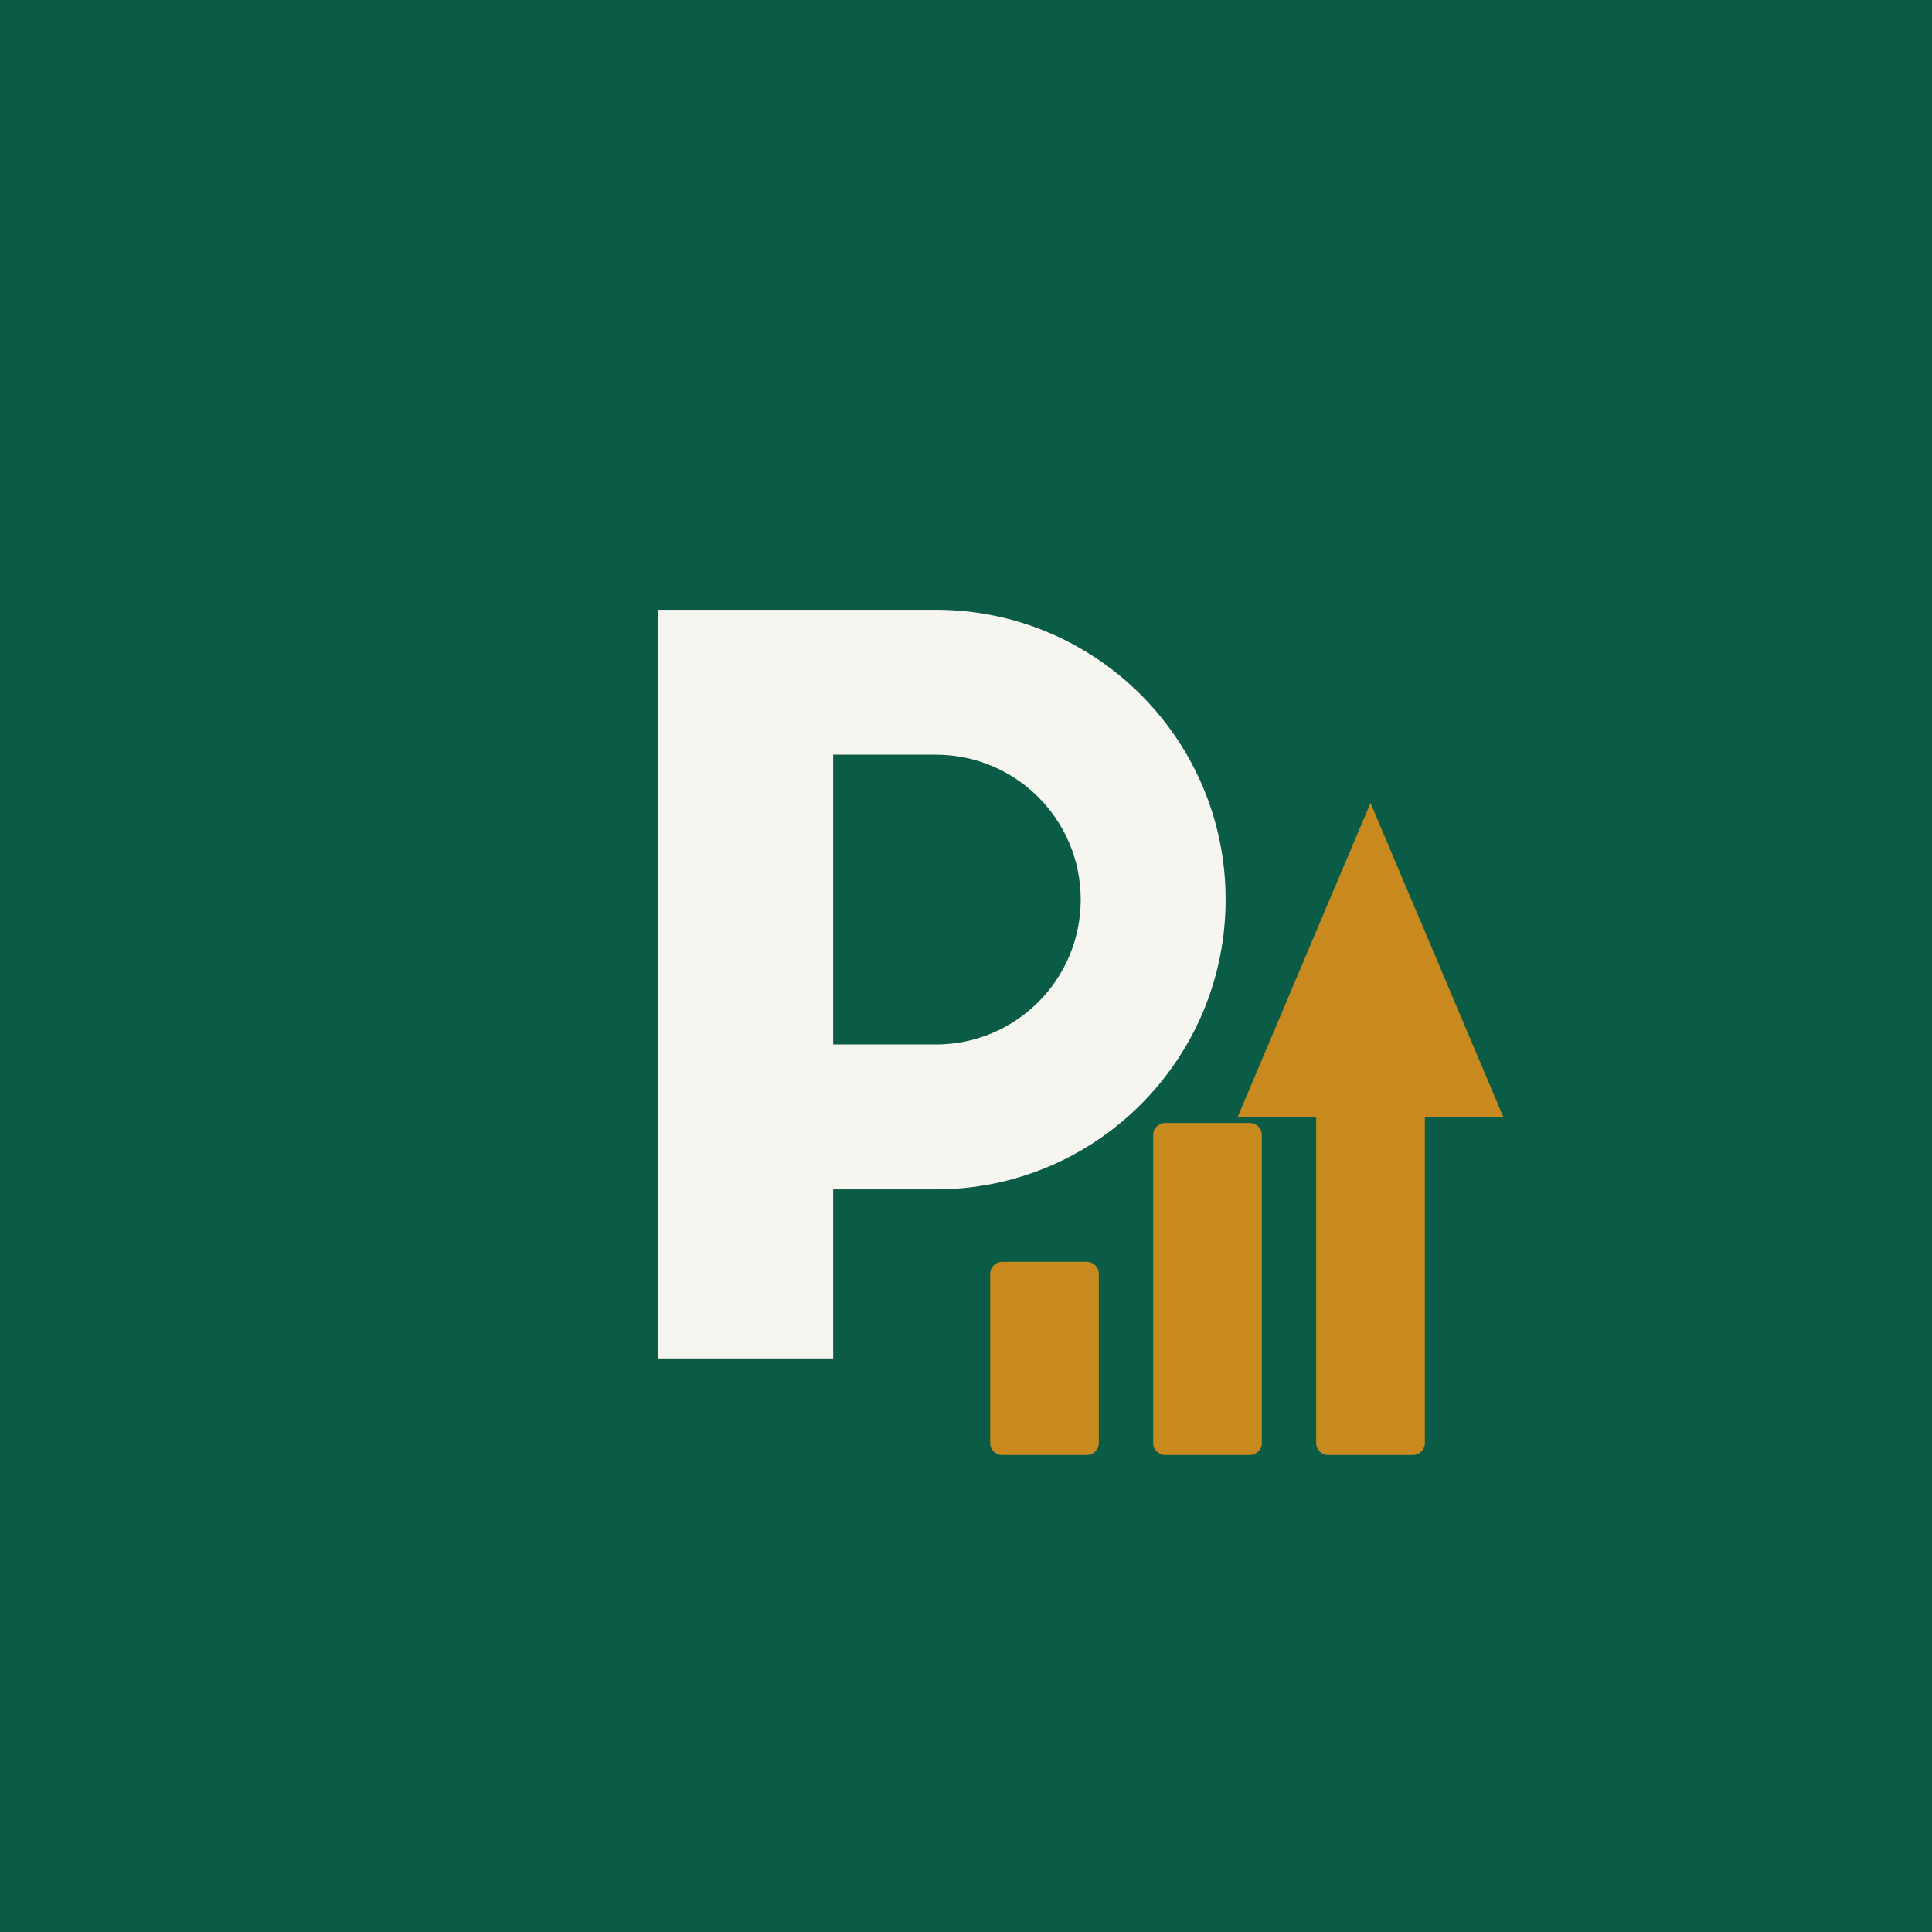
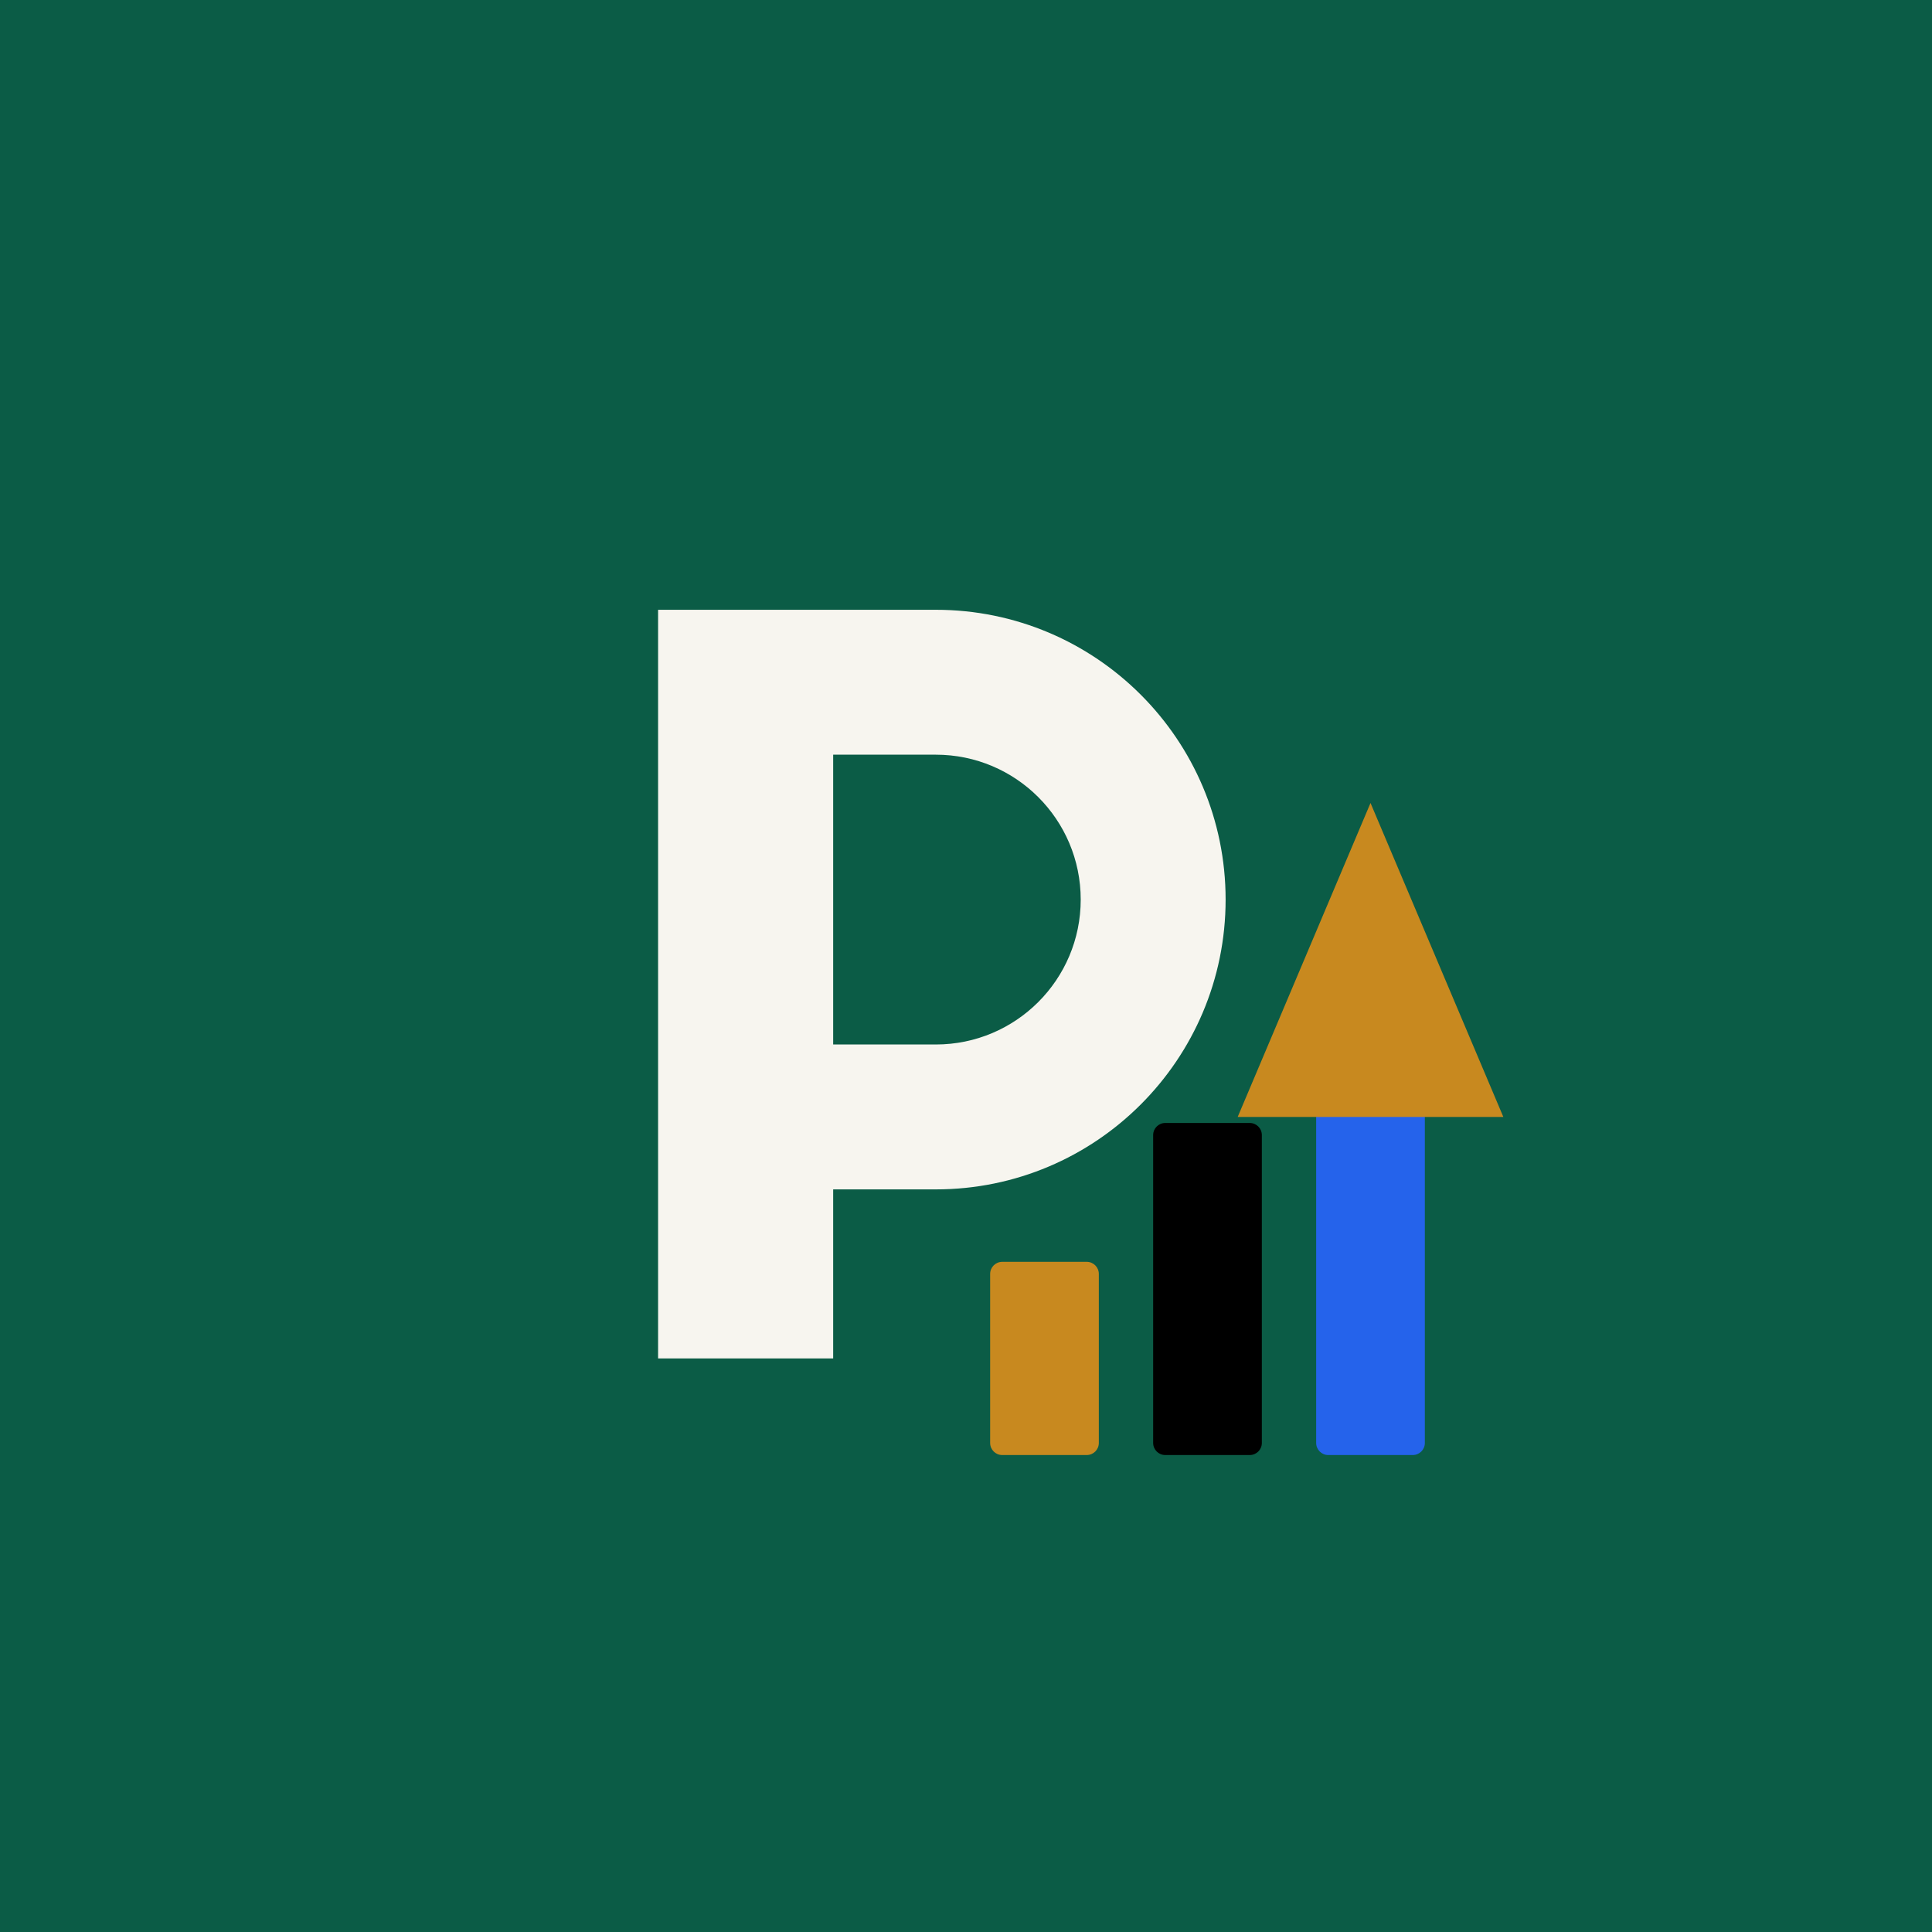
<svg xmlns="http://www.w3.org/2000/svg" viewBox="0 0 512 512" width="512" height="512" role="img" aria-label="Pusha">
  <rect width="512" height="512" rx="0" fill="#0b5c46" />
  <g transform="translate(256 256) scale(0.8) translate(-256 -256)">
    <g transform="translate(-22 6)">
      <path fill-rule="evenodd" d="M176 132H268a96 96 0 0 1 0 192H234V380H176Z M234 180H268a48 48 0 0 1 0 96H234Z" fill="#f7f5ef" />
      <rect x="286" y="348" width="36" height="64" rx="4" fill="#c8891f" />
-       <rect x="340" y="302" width="36" height="110" rx="4" fill="#c8891f" />
-       <rect x="394" y="294" width="36" height="118" rx="4" fill="#c8891f" />
+       <rect x="340" y="302" width="36" height="110" rx="4" fill="#000000" />
+       <rect x="394" y="294" width="36" height="118" rx="4" fill="#2563eb" />
      <path fill="#c8891f" d="M412 196L456 300L368 300Z" />
    </g>
  </g>
</svg>
